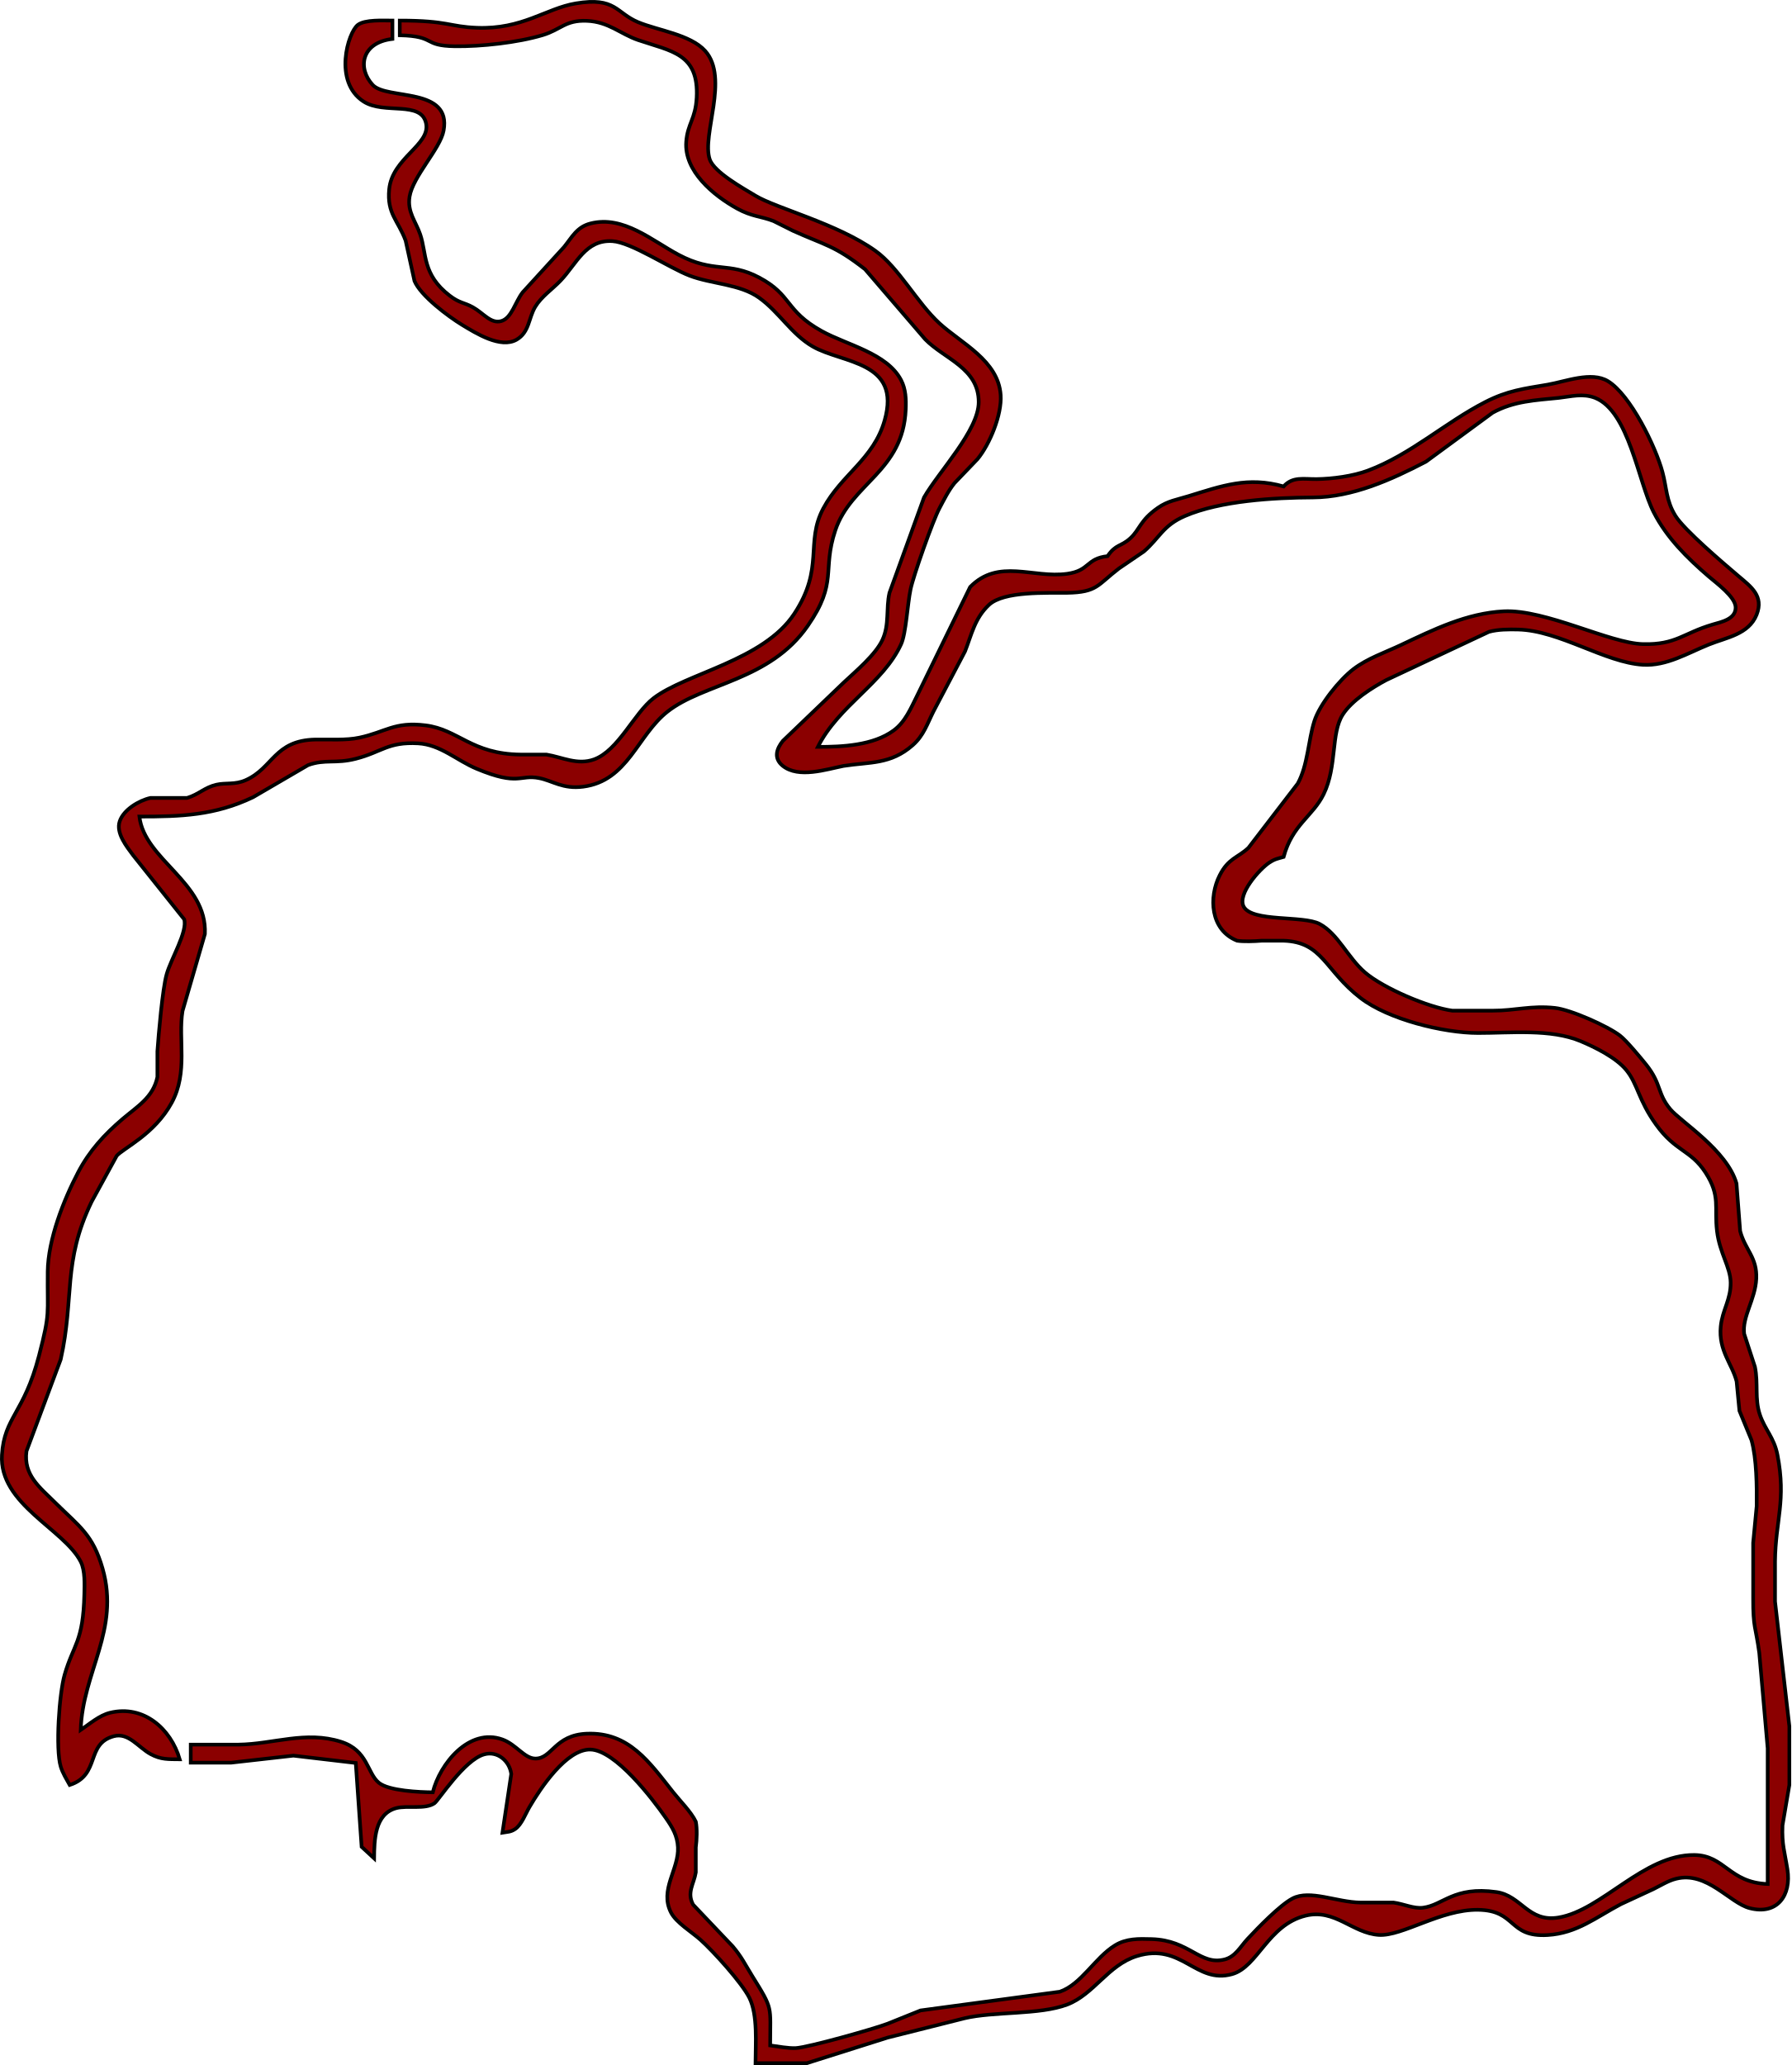
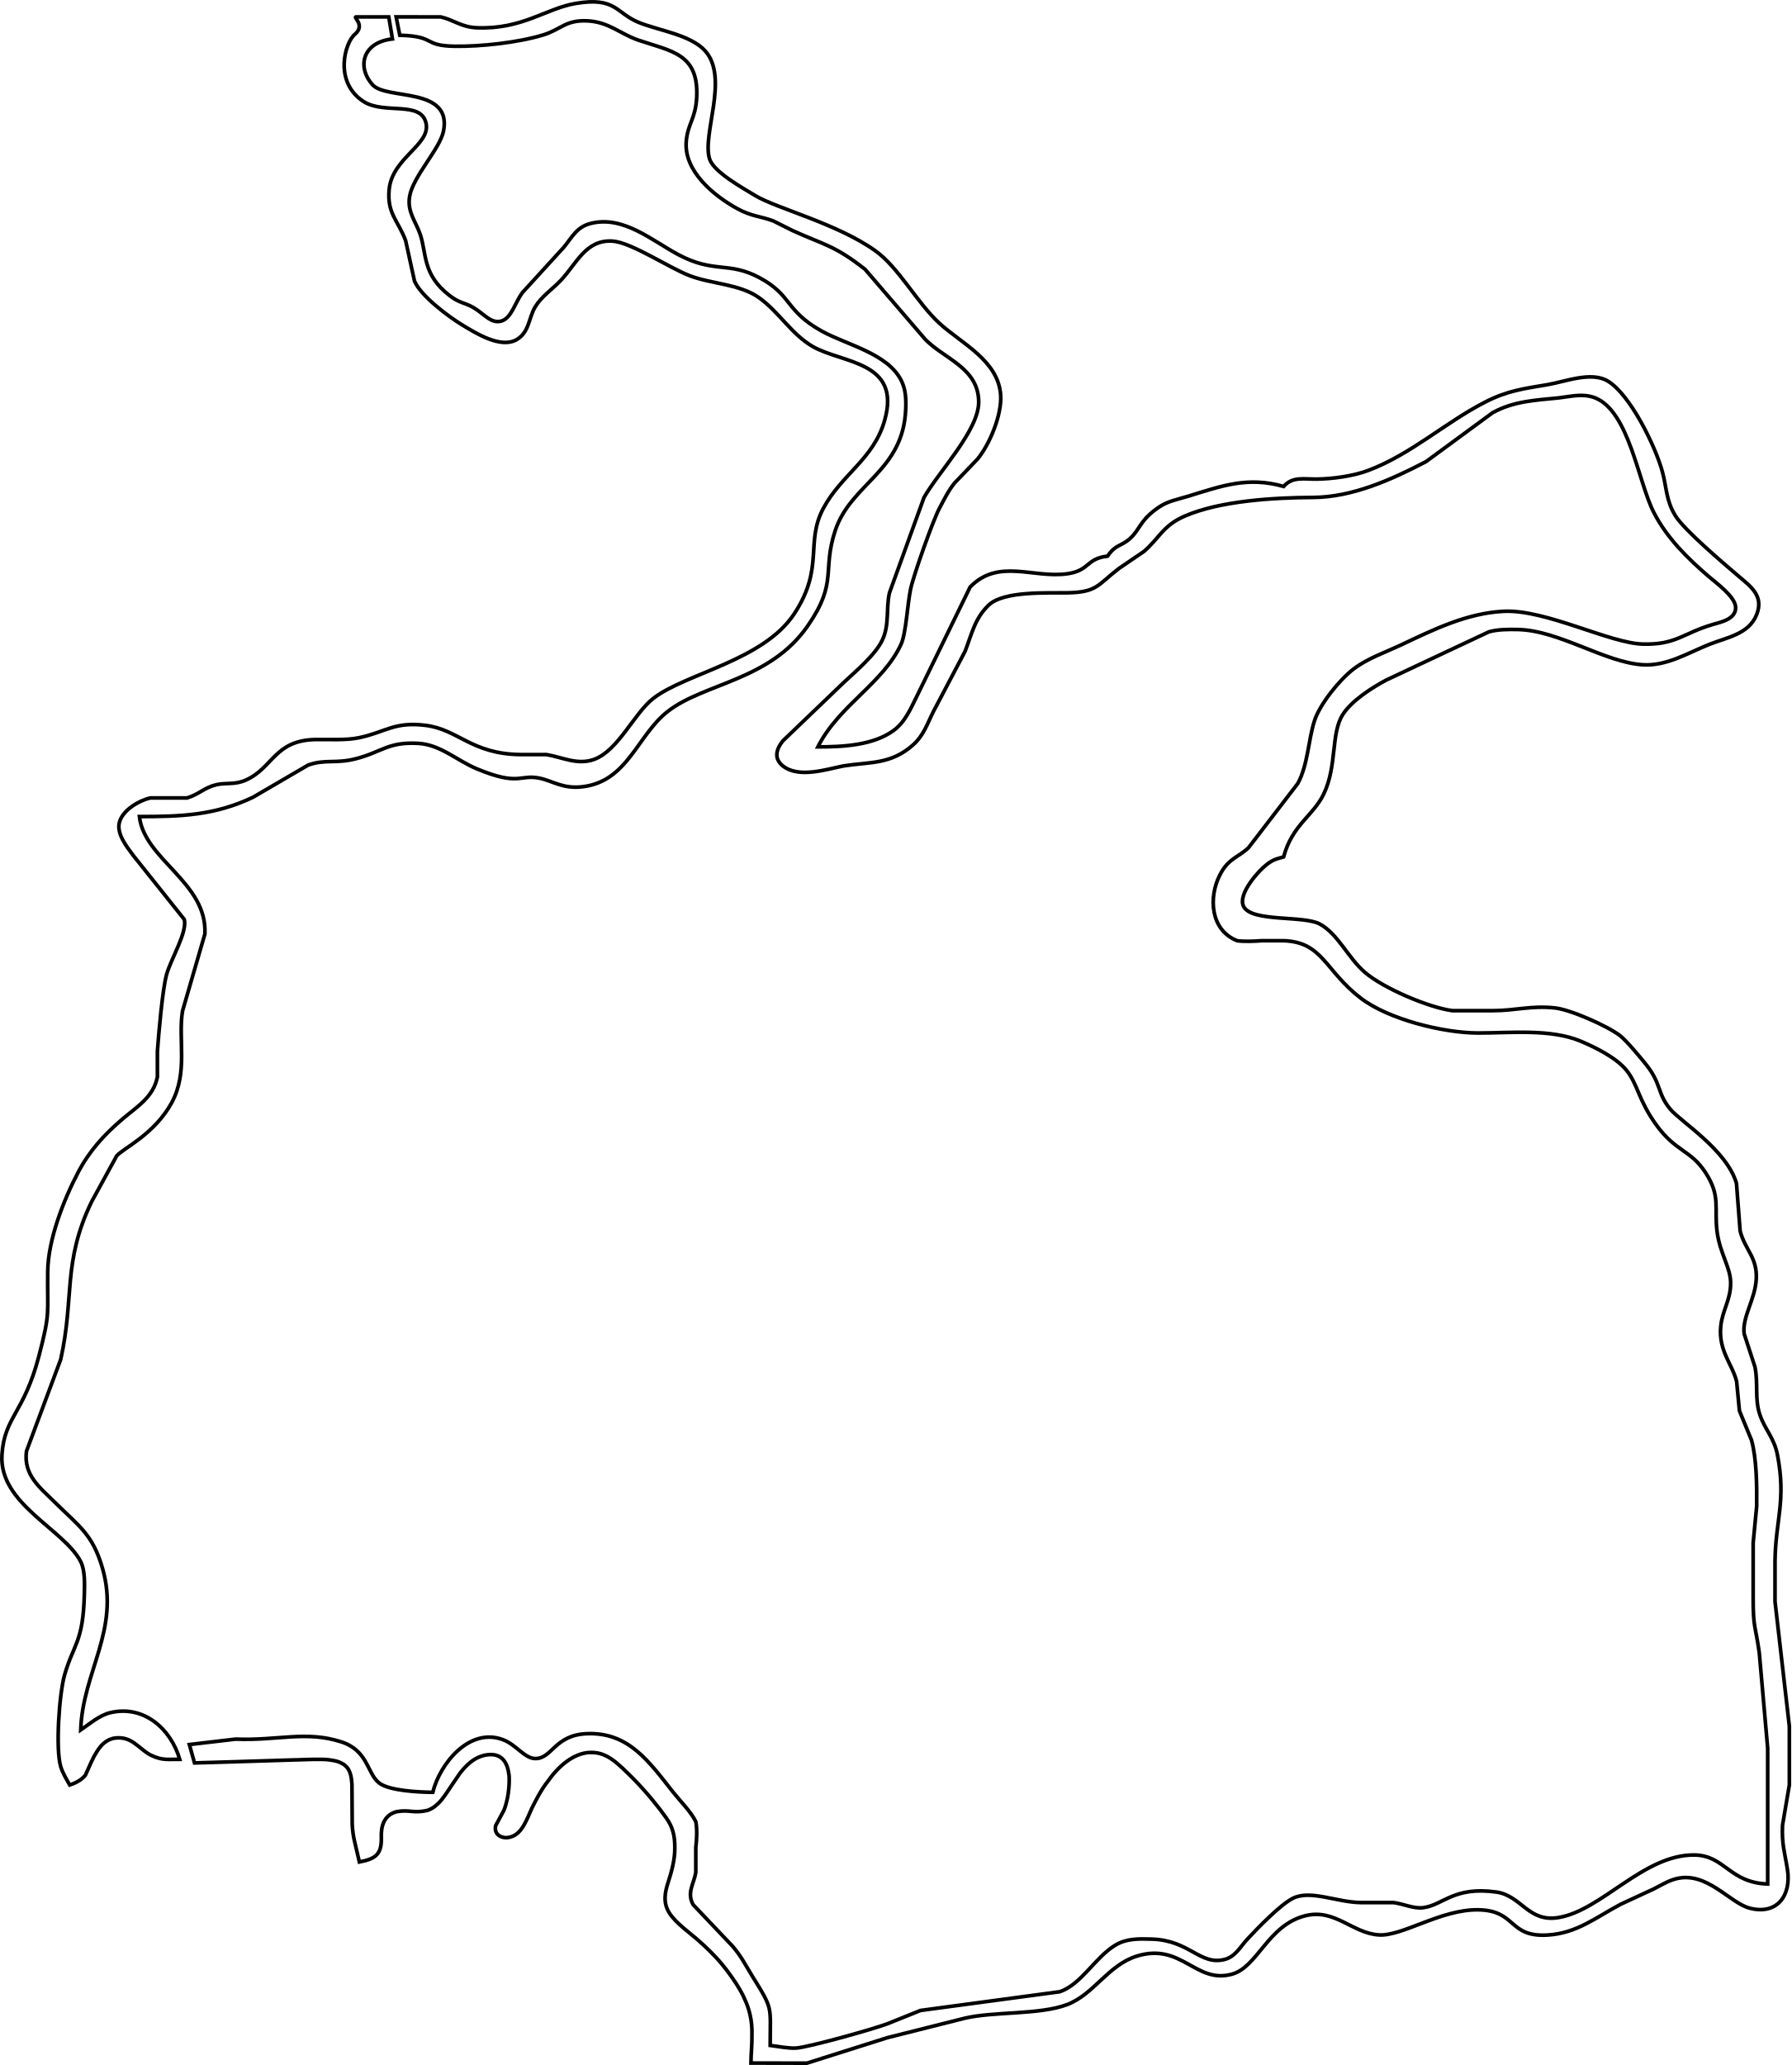
- <svg xmlns="http://www.w3.org/2000/svg" viewBox="1505.99 337.39 488.42 562.95">
-   <path id="Zone V" fill="darkred" stroke="black" stroke-width="1" d="M 1615.00,343.00            C 1628.24,343.00 1628.35,344.66 1636.00,344.96              1648.46,345.45 1654.85,339.68 1663.00,338.32              1673.91,336.50 1673.93,340.91 1680.00,343.44              1685.37,345.68 1694.28,346.80 1698.28,351.27              1704.91,358.70 1697.27,374.16 1699.51,380.82              1700.70,384.35 1708.69,388.74 1712.00,390.75              1717.59,394.15 1734.31,398.35 1744.68,405.76              1751.05,410.31 1756.04,419.92 1762.17,425.54              1768.13,431.00 1778.21,435.65 1778.85,445.09              1779.21,450.40 1775.89,458.48 1772.54,462.54              1772.54,462.54 1766.26,469.09 1766.26,469.09              1764.58,471.17 1763.38,473.65 1762.13,476.00              1760.37,479.31 1755.07,494.28 1754.29,498.00              1753.42,502.12 1753.06,510.03 1751.70,513.00              1746.78,523.73 1734.76,529.64 1729.00,541.00              1735.68,541.00 1744.08,540.63 1749.67,536.52              1752.87,534.17 1754.36,530.44 1756.09,527.00              1756.09,527.00 1770.53,497.41 1770.53,497.41              1778.30,489.50 1787.62,495.11 1797.00,493.81              1803.20,492.95 1802.08,489.66 1808.00,489.00              1810.27,485.66 1811.63,486.48 1814.20,484.13              1816.85,481.71 1816.79,479.28 1821.73,475.83              1824.41,473.95 1826.94,473.60 1830.00,472.66              1839.17,469.84 1846.25,467.23 1856.00,470.00              1858.48,467.23 1861.50,468.04 1865.00,468.00              1869.36,467.94 1874.91,467.20 1879.00,465.67              1890.72,461.29 1900.01,452.61 1911.00,446.98              1917.09,443.86 1921.48,443.36 1928.00,442.25              1932.93,441.40 1939.91,438.57 1944.42,441.29              1950.55,444.99 1957.44,459.11 1959.31,466.09              1960.47,470.38 1960.28,473.87 1962.84,478.00              1965.26,481.90 1975.98,490.98 1979.98,494.39              1983.46,497.34 1987.01,499.86 1984.98,504.96              1982.84,510.34 1976.76,511.17 1972.00,513.09              1966.24,515.40 1960.46,519.00 1954.00,518.62              1943.67,518.02 1931.23,509.29 1920.00,509.01              1917.40,508.95 1914.51,508.94 1912.00,509.63              1912.00,509.63 1884.00,522.78 1884.00,522.78              1880.04,524.89 1874.60,528.37 1872.15,532.17              1868.83,537.30 1870.65,546.24 1866.91,553.91              1863.97,559.93 1858.39,562.19 1856.00,571.00              1854.31,571.50 1853.68,571.52 1852.09,572.56              1849.49,574.27 1843.26,581.19 1845.13,584.57              1847.46,588.81 1861.33,586.90 1865.82,589.27              1870.80,591.91 1873.53,598.48 1878.17,602.47              1883.14,606.76 1895.46,612.03 1902.00,612.91              1902.00,612.91 1913.00,612.91 1913.00,612.91              1919.24,612.92 1923.46,611.46 1930.00,612.17              1934.32,612.64 1944.37,617.13 1947.71,619.70              1949.48,621.06 1953.28,625.66 1954.83,627.58              1959.08,632.87 1957.86,635.51 1961.46,639.79              1964.32,643.20 1976.88,650.92 1979.49,660.00              1979.49,660.00 1980.49,673.00 1980.49,673.00              1981.84,678.12 1985.18,680.18 1984.89,686.01              1984.61,691.67 1981.01,696.32 1981.58,701.00              1981.58,701.00 1984.52,710.00 1984.52,710.00              1985.47,714.64 1984.41,718.66 1985.85,723.00              1987.21,727.09 1989.74,729.27 1990.66,734.00              1993.09,746.51 1990.13,751.85 1990.00,763.00              1990.00,763.00 1990.00,774.00 1990.00,774.00              1990.00,774.00 1993.91,808.00 1993.91,808.00              1993.91,808.00 1993.91,824.00 1993.91,824.00              1993.91,824.00 1992.04,835.00 1992.04,835.00              1991.83,840.30 1992.61,842.12 1993.38,847.00              1994.50,854.03 1990.67,859.54 1983.09,857.58              1977.64,856.18 1971.44,847.46 1963.04,849.56              1960.84,850.10 1958.85,851.40 1956.83,852.39              1956.83,852.39 1948.00,856.48 1948.00,856.48              1941.20,860.05 1936.02,864.43 1928.00,864.91              1917.15,865.56 1919.63,858.16 1909.00,858.03              1898.86,857.91 1888.39,865.27 1882.00,864.88              1874.76,864.43 1870.01,857.66 1862.00,859.63              1851.73,862.14 1848.96,873.61 1841.96,875.57              1832.01,878.36 1828.23,866.87 1816.00,870.65              1808.17,873.06 1804.30,881.07 1797.00,883.86              1789.47,886.73 1776.92,885.70 1769.00,887.60              1769.00,887.60 1748.00,892.88 1748.00,892.88              1748.00,892.88 1726.00,899.84 1726.00,899.84              1726.00,899.84 1712.00,899.84 1712.00,899.84              1712.00,894.62 1712.69,886.76 1710.32,882.01              1708.27,877.91 1700.46,869.31 1697.00,866.21              1694.60,864.06 1690.42,861.57 1688.98,858.82              1685.74,852.58 1691.15,847.00 1690.85,841.00              1690.69,837.79 1689.34,835.58 1687.56,833.01              1683.89,827.71 1673.78,814.52 1667.00,814.34              1660.46,814.18 1653.38,824.86 1650.35,830.04              1649.27,831.87 1648.24,834.77 1646.51,835.98              1645.27,836.84 1644.35,836.77 1643.00,837.00              1643.00,837.00 1645.40,821.00 1645.40,821.00              1644.93,817.45 1641.64,814.63 1638.00,815.66              1632.54,817.20 1625.59,828.19 1624.46,828.98              1621.93,830.74 1617.05,829.51 1614.04,830.31              1608.13,831.89 1608.05,839.05 1608.00,844.00              1608.00,844.00 1604.60,840.86 1604.60,840.86              1604.60,840.86 1603.00,818.00 1603.00,818.00              1603.00,818.00 1586.00,816.00 1586.00,816.00              1586.00,816.00 1569.00,817.92 1569.00,817.92              1569.00,817.92 1558.00,817.92 1558.00,817.92              1558.00,817.92 1558.00,813.00 1558.00,813.00              1558.00,813.00 1571.00,813.00 1571.00,813.00              1580.56,812.88 1589.35,809.14 1599.00,812.23              1606.33,814.57 1606.05,820.75 1609.30,823.40              1612.01,825.62 1620.43,825.97 1624.00,826.00              1625.92,818.24 1633.89,808.31 1643.00,811.60              1646.75,812.95 1648.99,816.81 1652.00,816.80              1656.55,816.80 1657.24,810.37 1666.00,810.02              1677.49,809.55 1683.01,817.73 1689.60,826.04              1691.45,828.38 1694.40,831.27 1695.72,834.00              1696.11,835.95 1696.00,838.91 1695.72,841.00              1695.72,841.00 1695.72,847.83 1695.72,847.83              1695.21,850.98 1693.19,853.32 1694.99,856.63              1694.99,856.63 1705.79,868.00 1705.79,868.00              1708.26,870.92 1709.12,872.87 1711.06,876.00              1716.92,885.43 1716.00,884.04 1716.00,895.00              1718.11,895.28 1720.95,895.83 1723.00,895.73              1726.32,895.56 1744.31,890.50 1748.00,889.09              1748.00,889.09 1757.00,885.47 1757.00,885.47              1757.00,885.47 1794.99,880.36 1794.99,880.36              1800.87,878.33 1804.50,871.14 1810.00,867.74              1813.10,865.82 1816.48,865.92 1820.00,866.02              1830.40,866.30 1833.18,873.30 1839.94,871.56              1842.87,870.80 1844.22,868.07 1846.15,866.00              1848.95,862.99 1854.99,856.75 1858.42,854.95              1863.21,852.45 1870.38,855.96 1877.00,856.06              1877.00,856.06 1886.00,856.06 1886.00,856.06              1888.77,856.44 1891.47,857.77 1894.00,857.46              1899.54,856.78 1902.33,851.56 1914.00,853.19              1920.88,854.15 1922.68,861.54 1931.00,860.13              1942.83,858.14 1954.15,842.97 1967.96,843.09              1976.35,843.16 1977.45,850.63 1988.00,851.00              1988.00,851.00 1988.00,814.00 1988.00,814.00              1988.00,814.00 1985.71,788.00 1985.71,788.00              1984.74,780.76 1984.01,781.39 1984.04,773.00              1984.04,773.00 1984.04,758.00 1984.04,758.00              1984.04,758.00 1985.00,748.00 1985.00,748.00              1985.06,742.66 1985.01,735.11 1983.59,730.00              1983.59,730.00 1980.30,722.00 1980.30,722.00              1980.30,722.00 1979.53,714.00 1979.53,714.00              1978.33,709.20 1974.55,705.63 1975.20,699.00              1975.64,694.51 1977.97,691.72 1977.90,687.01              1977.84,682.81 1974.91,679.03 1974.18,673.00              1973.40,666.49 1975.21,663.49 1971.07,657.09              1966.99,650.79 1962.92,651.43 1957.57,643.98              1952.71,637.24 1952.60,632.96 1949.44,629.10              1946.68,625.73 1941.02,622.92 1937.00,621.23              1928.80,617.80 1917.89,619.01 1909.00,619.00              1899.54,618.99 1884.55,615.28 1877.00,609.47              1867.19,601.92 1866.70,594.20 1856.00,593.84              1856.00,593.84 1850.00,593.84 1850.00,593.84              1848.16,594.00 1844.99,594.11 1843.32,593.84              1835.94,590.89 1835.57,581.95 1838.57,576.02              1840.92,571.35 1843.52,571.23 1846.41,568.52              1846.41,568.52 1859.86,551.00 1859.86,551.00              1862.63,545.94 1862.71,539.30 1864.38,534.00              1865.84,529.37 1871.26,522.69 1875.05,519.79              1878.85,516.88 1883.70,515.25 1888.00,513.22              1896.91,509.01 1905.95,504.55 1916.00,504.04              1927.44,503.46 1944.89,512.76 1954.00,512.98              1963.05,513.20 1964.89,510.02 1973.00,507.64              1975.39,506.94 1979.34,506.18 1979.26,502.94              1979.18,500.08 1974.03,496.37 1971.92,494.55              1966.06,489.51 1960.44,483.97 1956.90,477.00              1952.69,468.71 1950.19,449.55 1940.96,445.86              1937.57,444.55 1934.43,445.47 1931.00,445.86              1924.65,446.51 1918.77,446.72 1913.00,449.90              1913.00,449.90 1894.83,463.24 1894.83,463.24              1885.41,468.15 1874.79,472.95 1864.00,473.00              1853.44,473.05 1838.74,473.88 1829.04,478.09              1823.08,480.68 1822.24,483.97 1817.91,487.73              1817.91,487.73 1811.09,492.37 1811.09,492.37              1805.24,496.85 1805.21,498.86 1797.00,499.00              1791.48,499.09 1779.71,498.46 1775.63,502.31              1771.76,505.96 1770.95,510.33 1769.13,514.96              1769.13,514.96 1760.55,531.29 1760.55,531.29              1758.82,534.72 1757.87,537.91 1754.87,540.54              1748.82,545.85 1743.22,545.07 1736.00,546.19              1731.20,547.15 1723.78,549.62 1719.45,546.19              1716.82,544.06 1717.78,541.47 1719.45,539.37              1719.45,539.37 1736.09,523.42 1736.09,523.42              1739.33,520.39 1744.74,515.86 1746.61,511.83              1748.57,507.61 1747.54,503.33 1748.53,499.00              1748.53,499.00 1757.95,473.00 1757.95,473.00              1762.02,465.89 1772.86,454.72 1772.86,447.00              1772.86,437.71 1763.52,435.27 1758.28,429.90              1758.28,429.90 1741.87,410.80 1741.87,410.80              1733.46,404.24 1731.04,404.29 1722.17,400.28              1722.17,400.28 1716.91,397.65 1716.91,397.65              1713.41,396.30 1711.01,396.46 1707.00,394.25              1700.56,390.70 1692.47,384.03 1693.11,376.00              1693.50,371.05 1695.65,369.85 1695.96,364.00              1696.58,351.99 1689.13,351.41 1680.00,348.31              1675.18,346.67 1671.96,343.30 1666.00,343.07              1660.09,342.84 1658.97,345.46 1653.96,346.96              1647.13,349.01 1637.16,350.10 1630.00,350.00              1621.08,349.86 1625.06,347.26 1615.00,347.00              1615.00,347.00 1615.00,343.00 1615.00,343.00 Z            M 1525.00,824.00            C 1524.11,822.39 1523.09,820.78 1522.55,819.00              1521.09,814.18 1522.15,799.03 1523.60,794.00              1526.03,785.53 1528.67,785.16 1528.99,772.00              1529.05,769.33 1529.22,765.56 1528.02,763.17              1523.52,754.27 1505.67,747.44 1506.52,734.00              1507.18,723.60 1512.51,722.78 1516.62,707.00              1519.77,694.90 1518.86,695.96 1519.00,684.00              1519.11,675.32 1523.31,664.57 1527.33,656.92              1530.40,651.08 1534.44,646.67 1539.43,642.42              1543.38,639.05 1547.77,636.54 1548.91,631.00              1548.91,631.00 1548.91,624.00 1548.91,624.00              1549.24,619.39 1550.28,607.08 1551.43,603.00              1552.62,598.76 1557.21,591.32 1556.21,588.00              1556.21,588.00 1542.31,570.58 1542.31,570.58              1540.52,568.16 1537.55,564.51 1538.63,561.29              1539.68,558.13 1543.87,555.62 1547.00,554.92              1547.00,554.92 1557.00,554.92 1557.00,554.92              1560.28,553.93 1561.70,552.08 1565.00,551.31              1567.59,550.71 1570.00,551.39 1572.99,550.07              1580.47,546.76 1580.77,539.21 1592.00,539.00              1595.80,538.93 1600.34,539.27 1604.00,538.48              1611.21,536.94 1613.51,534.08 1622.00,535.13              1631.02,536.24 1634.49,542.97 1648.00,543.10              1648.00,543.10 1655.00,543.10 1655.00,543.10              1659.30,543.80 1663.41,546.07 1667.99,544.41              1674.59,542.00 1678.92,531.80 1684.17,527.75              1693.02,520.93 1714.15,517.49 1722.57,504.71              1730.83,492.19 1725.50,485.34 1730.48,476.00              1735.43,466.71 1744.21,462.58 1747.21,452.00              1751.83,435.76 1735.67,436.53 1727.58,431.84              1721.78,428.48 1718.46,422.49 1713.00,418.57              1707.74,414.79 1700.06,414.86 1694.00,412.53              1688.35,410.36 1678.13,403.45 1673.00,403.13              1665.65,402.66 1663.22,409.32 1658.83,413.91              1656.55,416.29 1653.63,418.22 1651.93,421.04              1650.09,424.11 1650.35,427.95 1646.86,429.98              1642.52,432.49 1635.77,428.24 1632.00,425.96              1628.23,423.67 1620.70,418.04 1619.01,413.99              1619.01,413.99 1616.60,403.00 1616.60,403.00              1614.56,397.46 1611.46,395.66 1612.11,389.00              1612.94,380.43 1623.37,376.89 1622.18,371.06              1620.88,364.71 1610.76,368.70 1605.13,365.07              1596.82,359.71 1600.87,346.23 1603.57,344.17              1605.54,342.68 1610.52,343.00 1613.00,343.00              1613.00,343.00 1613.00,348.00 1613.00,348.00              1604.34,349.01 1603.48,356.15 1607.65,360.57              1611.52,364.67 1629.16,361.04 1626.95,373.00              1626.04,377.96 1618.56,385.46 1617.67,391.00              1616.99,395.16 1619.40,397.83 1620.57,401.28              1622.36,406.53 1621.10,412.21 1628.59,417.97              1631.31,420.07 1632.50,419.80 1634.92,421.14              1637.81,422.74 1639.81,425.74 1642.68,424.92              1645.51,424.11 1646.45,419.76 1648.50,417.09              1648.50,417.09 1659.80,404.72 1659.80,404.72              1662.04,401.94 1663.30,399.26 1667.02,398.31              1675.96,396.03 1683.77,402.99 1691.00,406.83              1700.72,411.99 1704.63,408.61 1713.00,413.05              1722.03,417.84 1719.99,422.04 1730.01,427.62              1736.88,431.44 1747.84,433.64 1751.69,441.00              1752.99,443.50 1753.08,446.25 1752.96,449.00              1752.25,465.95 1738.03,469.13 1733.75,482.00              1730.08,493.04 1734.54,496.04 1726.25,508.00              1715.85,523.01 1697.94,523.58 1688.00,531.39              1679.76,537.87 1677.19,550.28 1665.00,551.85              1659.43,552.57 1656.67,550.22 1653.00,549.51              1647.63,548.46 1647.52,551.77 1636.00,546.98              1630.52,544.70 1626.10,540.38 1620.00,540.04              1611.74,539.59 1610.14,542.41 1603.00,544.24              1597.42,545.67 1594.68,544.28 1590.00,545.97              1590.00,545.97 1575.00,554.72 1575.00,554.72              1564.54,559.71 1555.33,560.00 1544.00,560.00              1545.38,571.83 1562.55,577.94 1561.86,592.00              1561.86,592.00 1555.76,613.00 1555.76,613.00              1554.50,620.75 1557.34,629.68 1552.81,638.00              1548.11,646.63 1539.68,650.36 1537.81,652.49              1537.81,652.49 1530.97,665.00 1530.97,665.00              1522.98,681.57 1526.34,691.04 1522.54,708.00              1522.54,708.00 1513.21,733.00 1513.21,733.00              1512.35,739.52 1516.79,742.82 1521.00,746.99              1527.61,753.53 1531.28,755.66 1533.96,765.00              1538.77,781.77 1528.49,793.21 1528.00,809.00              1530.47,807.32 1533.09,805.02 1536.00,804.31              1545.10,802.09 1552.54,808.60 1555.00,817.00              1551.91,816.96 1549.87,817.12 1547.04,815.57              1543.70,813.75 1541.05,809.62 1537.01,810.71              1529.26,812.80 1533.45,821.26 1525.00,824.00 Z" />
+ <svg xmlns="http://www.w3.org/2000/svg" version="1.1" id="svg1" viewBox="1505.99 337.39 488.42 562.95">
+   <defs id="defs1" />
+   <path id="Zone V" fill="none" stroke="black" stroke-width="1" d="M 1614.01,341.99            C 1619.91,341.99 1622.89,342.00 1626.16,342.00              1629.57,342.75 1631.76,344.79 1636.00,344.96              1648.46,345.45 1654.85,339.68 1663.00,338.32              1673.91,336.50 1673.93,340.91 1680.00,343.44              1685.37,345.68 1694.28,346.80 1698.28,351.27              1704.91,358.70 1697.27,374.16 1699.51,380.82              1700.70,384.35 1708.69,388.74 1712.00,390.75              1717.59,394.15 1734.31,398.35 1744.68,405.76              1751.05,410.31 1756.04,419.92 1762.17,425.54              1768.13,431.00 1778.21,435.65 1778.85,445.09              1779.21,450.40 1775.89,458.48 1772.54,462.54              1772.54,462.54 1766.26,469.09 1766.26,469.09              1764.58,471.17 1763.38,473.65 1762.13,476.00              1760.37,479.31 1755.07,494.28 1754.29,498.00              1753.42,502.12 1753.06,510.03 1751.70,513.00              1746.78,523.73 1734.76,529.64 1729.00,541.00              1735.68,541.00 1744.08,540.63 1749.67,536.52              1752.87,534.17 1754.36,530.44 1756.09,527.00              1756.09,527.00 1770.53,497.41 1770.53,497.41              1778.30,489.50 1787.62,495.11 1797.00,493.81              1803.20,492.95 1802.08,489.66 1808.00,489.00              1810.27,485.66 1811.63,486.48 1814.20,484.13              1816.85,481.71 1816.79,479.28 1821.73,475.83              1824.41,473.95 1826.94,473.60 1830.00,472.66              1839.17,469.84 1846.25,467.23 1856.00,470.00              1858.48,467.23 1861.50,468.04 1865.00,468.00              1869.36,467.94 1874.91,467.20 1879.00,465.67              1890.72,461.29 1900.01,452.61 1911.00,446.98              1917.09,443.86 1921.48,443.36 1928.00,442.25              1932.93,441.40 1939.91,438.57 1944.42,441.29              1950.55,444.99 1957.44,459.11 1959.31,466.09              1960.47,470.38 1960.28,473.87 1962.84,478.00              1965.26,481.90 1975.98,490.98 1979.98,494.39              1983.46,497.34 1987.01,499.86 1984.98,504.96              1982.84,510.34 1976.76,511.17 1972.00,513.09              1966.24,515.40 1960.46,519.00 1954.00,518.62              1943.67,518.02 1931.23,509.29 1920.00,509.01              1917.40,508.95 1914.51,508.94 1912.00,509.63              1912.00,509.63 1884.00,522.78 1884.00,522.78              1880.04,524.89 1874.60,528.37 1872.15,532.17              1868.83,537.30 1870.65,546.24 1866.91,553.91              1863.97,559.93 1858.39,562.19 1856.00,571.00              1854.31,571.50 1853.68,571.52 1852.09,572.56              1849.49,574.27 1843.26,581.19 1845.13,584.57              1847.46,588.81 1861.33,586.90 1865.82,589.27              1870.80,591.91 1873.53,598.48 1878.17,602.47              1883.14,606.76 1895.46,612.03 1902.00,612.91              1902.00,612.91 1913.00,612.91 1913.00,612.91              1919.24,612.92 1923.46,611.46 1930.00,612.17              1934.32,612.64 1944.37,617.13 1947.71,619.70              1949.48,621.06 1953.28,625.66 1954.83,627.58              1959.08,632.87 1957.85,635.51 1961.46,639.79              1964.32,643.20 1976.88,650.92 1979.49,660.00              1979.49,660.00 1980.49,673.00 1980.49,673.00              1981.84,678.12 1985.18,680.18 1984.89,686.01              1984.61,691.67 1981.01,696.32 1981.58,701.00              1981.58,701.00 1984.52,710.00 1984.52,710.00              1985.47,714.64 1984.41,718.66 1985.85,723.00              1987.21,727.09 1989.74,729.27 1990.66,734.00              1993.09,746.51 1990.13,751.85 1990.00,763.00              1990.00,763.00 1990.00,774.00 1990.00,774.00              1990.00,774.00 1993.91,808.00 1993.91,808.00              1993.91,808.00 1993.91,824.00 1993.91,824.00              1993.91,824.00 1992.04,835.00 1992.04,835.00              1991.83,840.30 1992.61,842.12 1993.38,847.00              1994.50,854.03 1990.67,859.54 1983.09,857.58              1977.64,856.18 1971.44,847.46 1963.04,849.56              1960.84,850.10 1958.85,851.40 1956.83,852.39              1956.83,852.39 1948.00,856.48 1948.00,856.48              1941.20,860.05 1936.02,864.43 1928.00,864.91              1917.15,865.56 1919.63,858.16 1909.00,858.03              1898.86,857.91 1888.39,865.27 1882.00,864.88              1874.76,864.43 1870.01,857.66 1862.00,859.63              1851.73,862.14 1848.96,873.61 1841.96,875.57              1832.01,878.36 1828.23,866.87 1816.00,870.65              1808.17,873.06 1804.30,881.07 1797.00,883.86              1789.47,886.73 1776.92,885.70 1769.00,887.60              1769.00,887.60 1748.00,892.88 1748.00,892.88              1748.00,892.88 1726.00,899.84 1726.00,899.84              1726.00,899.84 1710.75,899.81 1710.75,899.81              1710.75,897.55 1711.09,894.84 1711.03,892.03              1711.14,888.25 1710.28,884.95 1708.99,882.26              1707.99,879.87 1705.61,876.23 1702.95,872.98              1700.66,870.19 1698.14,867.91 1696.55,866.48              1694.15,864.34 1690.27,861.67 1688.52,858.91              1686.69,856.03 1687.31,853.18 1688.23,850.39              1689.23,847.26 1690.03,844.21 1690.00,841.09              1690.00,837.84 1689.48,835.54 1687.66,832.98              1685.88,830.41 1682.42,826.09 1678.64,822.24              1674.54,818.20 1671.68,815.17 1667.40,815.14              1663.38,814.99 1658.94,817.94 1655.51,822.82              1653.43,825.41 1652.10,828.24 1651.04,830.28              1649.43,834.01 1648.48,836.22 1646.74,837.43              1646.13,837.90 1645.34,838.22 1644.52,838.33              1643.11,838.57 1640.60,837.80 1641.13,835.12              1641.13,835.12 1641.87,833.72 1643.41,830.88              1643.64,830.34 1643.81,829.75 1643.98,829.14              1645.07,825.45 1644.87,821.12 1644.74,821.02              1644.27,817.47 1642.52,815.04 1638.22,815.88              1636.52,816.27 1634.33,817.09 1631.53,820.63              1628.49,824.93 1626.91,827.84 1625.26,829.24              1624.41,830.03 1623.61,830.57 1622.56,830.93              1618.59,831.82 1617.88,830.66 1614.16,831.27              1610.53,832.23 1609.90,835.49 1609.97,838.08              1610.12,842.81 1608.59,844.09 1603.99,845.00              1603.99,845.00 1603.03,840.91 1603.03,840.91              1602.97,840.36 1602.21,838.31 1602.03,834.69              1602.03,831.30 1602.00,827.17 1601.96,823.84              1601.85,821.72 1601.46,820.38 1600.80,819.45              1599.92,818.27 1598.86,817.90 1598.00,817.59              1598.00,817.59 1596.29,817.03 1593.66,817.02              1590.54,816.97 1586.38,817.21 1586.09,817.17              1586.09,817.17 1569.03,817.70 1569.03,817.70              1569.03,817.70 1559.03,817.99 1559.03,817.99              1559.03,817.99 1557.62,812.98 1557.62,812.98              1557.62,812.98 1570.25,811.50 1570.25,811.50              1581.75,811.97 1589.35,809.14 1599.00,812.23              1606.33,814.57 1606.05,820.75 1609.30,823.40              1612.01,825.62 1620.43,825.97 1624.00,826.00              1625.92,818.24 1633.89,808.31 1643.00,811.60              1646.75,812.95 1648.99,816.81 1652.00,816.80              1656.55,816.80 1657.24,810.37 1666.00,810.02              1677.49,809.55 1683.01,817.73 1689.60,826.04              1691.45,828.38 1694.40,831.27 1695.72,834.00              1696.11,835.95 1696.00,838.91 1695.72,841.00              1695.72,841.00 1695.72,847.83 1695.72,847.83              1695.21,850.98 1693.19,853.32 1694.99,856.63              1694.99,856.63 1705.79,868.00 1705.79,868.00              1708.26,870.92 1709.12,872.87 1711.06,876.00              1716.92,885.43 1716.00,884.04 1716.00,895.00              1718.11,895.28 1720.95,895.83 1723.00,895.73              1726.32,895.56 1744.31,890.50 1748.00,889.09              1748.00,889.09 1757.00,885.47 1757.00,885.47              1757.00,885.47 1794.99,880.36 1794.99,880.36              1800.87,878.33 1804.50,871.14 1810.00,867.74              1813.10,865.82 1816.48,865.92 1820.00,866.02              1830.40,866.30 1833.18,873.30 1839.94,871.56              1842.87,870.80 1844.22,868.07 1846.15,866.00              1848.95,862.99 1854.99,856.75 1858.42,854.95              1863.21,852.45 1870.38,855.96 1877.00,856.06              1877.00,856.06 1886.00,856.06 1886.00,856.06              1888.77,856.44 1891.47,857.77 1894.00,857.46              1899.54,856.78 1902.33,851.56 1914.00,853.19              1920.88,854.15 1922.68,861.54 1931.00,860.14              1942.83,858.14 1954.15,842.97 1967.96,843.09              1976.35,843.16 1977.45,850.63 1988.00,851.00              1988.00,851.00 1988.00,814.00 1988.00,814.00              1988.00,814.00 1985.71,788.00 1985.71,788.00              1984.74,780.76 1984.01,781.39 1984.04,773.00              1984.04,773.00 1984.04,758.00 1984.04,758.00              1984.04,758.00 1985.00,748.00 1985.00,748.00              1985.06,742.66 1985.01,735.11 1983.59,730.00              1983.59,730.00 1980.30,722.00 1980.30,722.00              1980.30,722.00 1979.53,714.00 1979.53,714.00              1978.33,709.20 1974.55,705.63 1975.20,699.00              1975.64,694.51 1977.97,691.72 1977.90,687.01              1977.84,682.81 1974.91,679.03 1974.18,673.00              1973.40,666.49 1975.21,663.49 1971.07,657.09              1966.99,650.79 1962.92,651.43 1957.57,643.98              1952.71,637.24 1952.60,632.96 1949.44,629.10              1946.68,625.73 1941.02,622.92 1937.00,621.23              1928.80,617.80 1917.89,619.01 1909.00,619.00              1899.54,618.99 1884.55,615.28 1877.00,609.47              1867.19,601.92 1866.70,594.20 1856.00,593.84              1856.00,593.84 1850.00,593.84 1850.00,593.84              1848.16,594.00 1844.99,594.11 1843.32,593.84              1835.94,590.89 1835.57,581.95 1838.57,576.02              1840.92,571.35 1843.52,571.23 1846.41,568.52              1846.41,568.52 1859.86,551.00 1859.86,551.00              1862.63,545.94 1862.71,539.30 1864.38,534.00              1865.84,529.37 1871.26,522.69 1875.05,519.79              1878.85,516.88 1883.70,515.25 1888.00,513.22              1896.91,509.01 1905.95,504.55 1916.00,504.04              1927.44,503.46 1944.89,512.76 1954.00,512.98              1963.05,513.20 1964.89,510.02 1973.00,507.64              1975.39,506.94 1979.34,506.18 1979.26,502.94              1979.18,500.08 1974.03,496.37 1971.92,494.55              1966.06,489.51 1960.44,483.97 1956.90,477.00              1952.69,468.71 1950.19,449.55 1940.96,445.86              1937.57,444.55 1934.43,445.47 1931.00,445.86              1924.65,446.51 1918.77,446.72 1913.00,449.90              1913.00,449.90 1894.83,463.24 1894.83,463.24              1885.41,468.15 1874.79,472.95 1864.00,473.00              1853.44,473.05 1838.74,473.88 1829.04,478.09              1823.08,480.68 1822.24,483.97 1817.91,487.73              1817.91,487.73 1811.09,492.37 1811.09,492.37              1805.24,496.85 1805.21,498.86 1797.00,499.00              1791.48,499.09 1779.71,498.46 1775.63,502.31              1771.76,505.96 1770.95,510.33 1769.14,514.96              1769.14,514.96 1760.55,531.29 1760.55,531.29              1758.82,534.72 1757.87,537.91 1754.87,540.54              1748.82,545.85 1743.22,545.07 1736.00,546.19              1731.20,547.15 1723.78,549.62 1719.45,546.19              1716.82,544.06 1717.78,541.47 1719.45,539.37              1719.45,539.37 1736.09,523.42 1736.09,523.42              1739.33,520.39 1744.74,515.86 1746.61,511.83              1748.57,507.61 1747.54,503.33 1748.53,499.00              1748.53,499.00 1757.95,473.00 1757.95,473.00              1762.02,465.89 1772.86,454.72 1772.86,447.00              1772.86,437.71 1763.52,435.27 1758.28,429.90              1758.28,429.90 1741.87,410.80 1741.87,410.80              1733.46,404.24 1731.04,404.29 1722.17,400.28              1722.17,400.28 1716.91,397.65 1716.91,397.65              1713.41,396.30 1711.01,396.46 1707.00,394.25              1700.56,390.70 1692.47,384.03 1693.11,376.00              1693.50,371.05 1695.65,369.85 1695.96,364.00              1696.58,351.99 1689.13,351.41 1680.00,348.31              1675.18,346.67 1671.96,343.30 1666.00,343.07              1660.09,342.84 1658.97,345.46 1653.96,346.96              1647.13,349.01 1637.16,350.10 1630.00,350.00              1621.08,349.86 1625.06,347.26 1615.00,347.00              1615.00,347.00 1614.01,341.99 1614.01,341.99 Z            M 1531.70,816.08            C 1530.81,817.77 1530.16,819.42 1529.27,821.34              1528.37,822.44 1527.02,823.34 1525.00,824.00              1524.11,822.39 1523.09,820.78 1522.55,819.00              1521.09,814.18 1522.15,799.03 1523.60,794.00              1526.03,785.53 1528.67,785.16 1528.99,772.00              1529.05,769.33 1529.22,765.56 1528.02,763.17              1523.52,754.27 1505.67,747.44 1506.52,734.00              1507.18,723.60 1512.51,722.78 1516.62,707.00              1519.77,694.90 1518.86,695.96 1519.00,684.00              1519.11,675.32 1523.31,664.57 1527.33,656.92              1530.40,651.08 1534.44,646.67 1539.43,642.42              1543.38,639.05 1547.77,636.54 1548.91,631.00              1548.91,631.00 1548.91,624.00 1548.91,624.00              1549.24,619.39 1550.28,607.08 1551.43,603.00              1552.62,598.76 1557.21,591.32 1556.21,588.00              1556.21,588.00 1542.31,570.58 1542.31,570.58              1540.52,568.16 1537.55,564.51 1538.63,561.29              1539.68,558.13 1543.87,555.62 1547.00,554.92              1547.00,554.92 1557.00,554.92 1557.00,554.92              1560.28,553.93 1561.70,552.08 1565.00,551.31              1567.59,550.71 1570.00,551.39 1572.99,550.07              1580.47,546.76 1580.77,539.21 1592.00,539.00              1595.80,538.93 1600.34,539.27 1604.00,538.48              1611.21,536.94 1613.51,534.08 1622.00,535.13              1631.02,536.24 1634.49,542.97 1648.00,543.10              1648.00,543.10 1655.00,543.10 1655.00,543.10              1659.30,543.80 1663.41,546.07 1667.99,544.41              1674.59,542.00 1678.92,531.80 1684.17,527.75              1693.02,520.93 1714.15,517.49 1722.57,504.71              1730.83,492.19 1725.50,485.34 1730.48,476.00              1735.43,466.71 1744.21,462.58 1747.21,452.00              1751.83,435.76 1735.67,436.53 1727.58,431.84              1721.78,428.48 1718.46,422.49 1713.00,418.57              1707.74,414.79 1700.06,414.86 1694.00,412.53              1688.35,410.36 1678.13,403.45 1673.00,403.12              1665.65,402.66 1663.22,409.32 1658.83,413.91              1656.55,416.29 1653.63,418.22 1651.93,421.04              1650.09,424.11 1650.35,427.95 1646.86,429.98              1642.52,432.49 1635.77,428.24 1632.00,425.96              1628.23,423.67 1620.70,418.04 1619.01,413.99              1619.01,413.99 1616.60,403.00 1616.60,403.00              1614.56,397.46 1611.46,395.66 1612.11,389.00              1612.94,380.43 1623.37,376.89 1622.18,371.06              1620.88,364.71 1610.76,368.70 1605.13,365.07              1596.82,359.71 1600.12,348.74 1602.82,346.69              1605.56,344.25 1602.43,342.23 1602.99,342.00              1606.36,341.99 1609.88,342.01 1612.00,342.00              1612.00,342.00 1613.00,348.00 1613.00,348.00              1604.34,349.01 1603.48,356.15 1607.65,360.57              1611.52,364.67 1629.16,361.04 1626.95,373.00              1626.04,377.96 1618.56,385.46 1617.67,391.00              1616.99,395.16 1619.40,397.83 1620.57,401.28              1622.36,406.53 1621.10,412.21 1628.59,417.97              1631.31,420.07 1632.50,419.80 1634.92,421.14              1637.81,422.74 1639.81,425.74 1642.68,424.92              1645.51,424.11 1646.45,419.76 1648.50,417.09              1648.50,417.09 1659.80,404.72 1659.80,404.72              1662.04,401.94 1663.30,399.26 1667.02,398.31              1675.96,396.03 1683.77,402.99 1691.00,406.83              1700.72,411.99 1704.63,408.61 1713.00,413.05              1722.03,417.84 1719.99,422.04 1730.01,427.62              1736.88,431.44 1747.84,433.64 1751.69,441.00              1752.99,443.50 1753.08,446.25 1752.96,449.00              1752.25,465.95 1738.03,469.13 1733.75,482.00              1730.08,493.04 1734.54,496.04 1726.25,508.00              1715.85,523.01 1697.94,523.58 1688.00,531.39              1679.76,537.87 1677.19,550.28 1665.00,551.85              1659.43,552.57 1656.67,550.22 1653.00,549.51              1647.63,548.46 1647.52,551.77 1636.00,546.98              1630.52,544.70 1626.10,540.38 1620.00,540.04              1611.74,539.59 1610.14,542.41 1603.00,544.24              1597.42,545.67 1594.68,544.28 1590.00,545.97              1590.00,545.97 1575.00,554.72 1575.00,554.72              1564.54,559.71 1555.33,560.00 1544.00,560.00              1545.38,571.83 1562.55,577.94 1561.86,592.00              1561.86,592.00 1555.76,613.00 1555.76,613.00              1554.50,620.75 1557.34,629.68 1552.81,638.00              1548.11,646.63 1539.68,650.36 1537.81,652.49              1537.81,652.49 1530.97,665.00 1530.97,665.00              1522.98,681.57 1526.34,691.04 1522.54,708.00              1522.54,708.00 1513.21,733.00 1513.21,733.00              1512.35,739.52 1516.79,742.82 1521.00,746.99              1527.61,753.53 1531.28,755.66 1533.96,765.00              1538.77,781.77 1528.49,793.21 1528.00,809.00              1530.47,807.32 1533.09,805.02 1536.00,804.31              1545.10,802.09 1552.54,808.60 1555.00,817.00              1551.91,816.96 1550.26,817.43 1547.02,815.82              1543.62,814.00 1541.85,810.40 1536.89,811.28              1534.04,812.03 1532.90,814.06 1531.70,816.08 Z" />
</svg>
